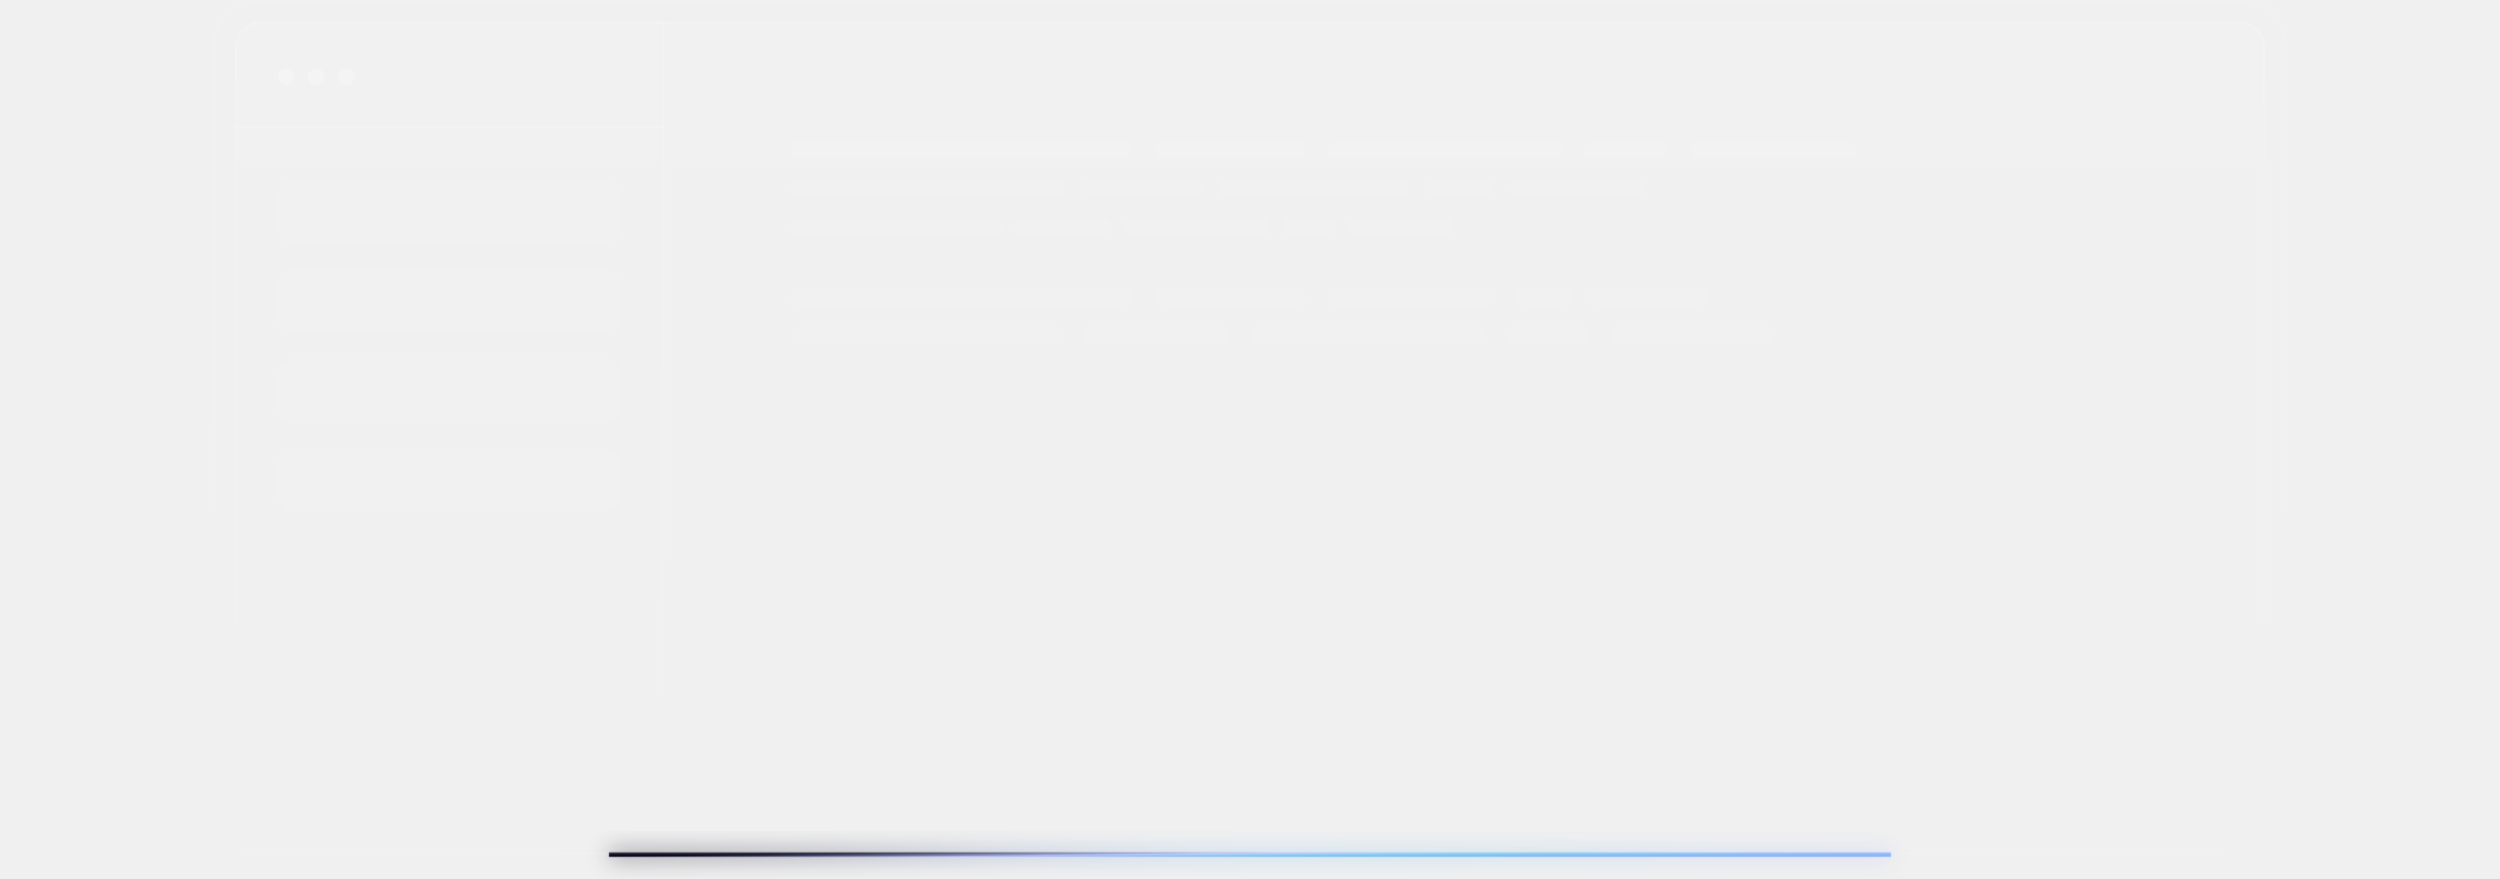
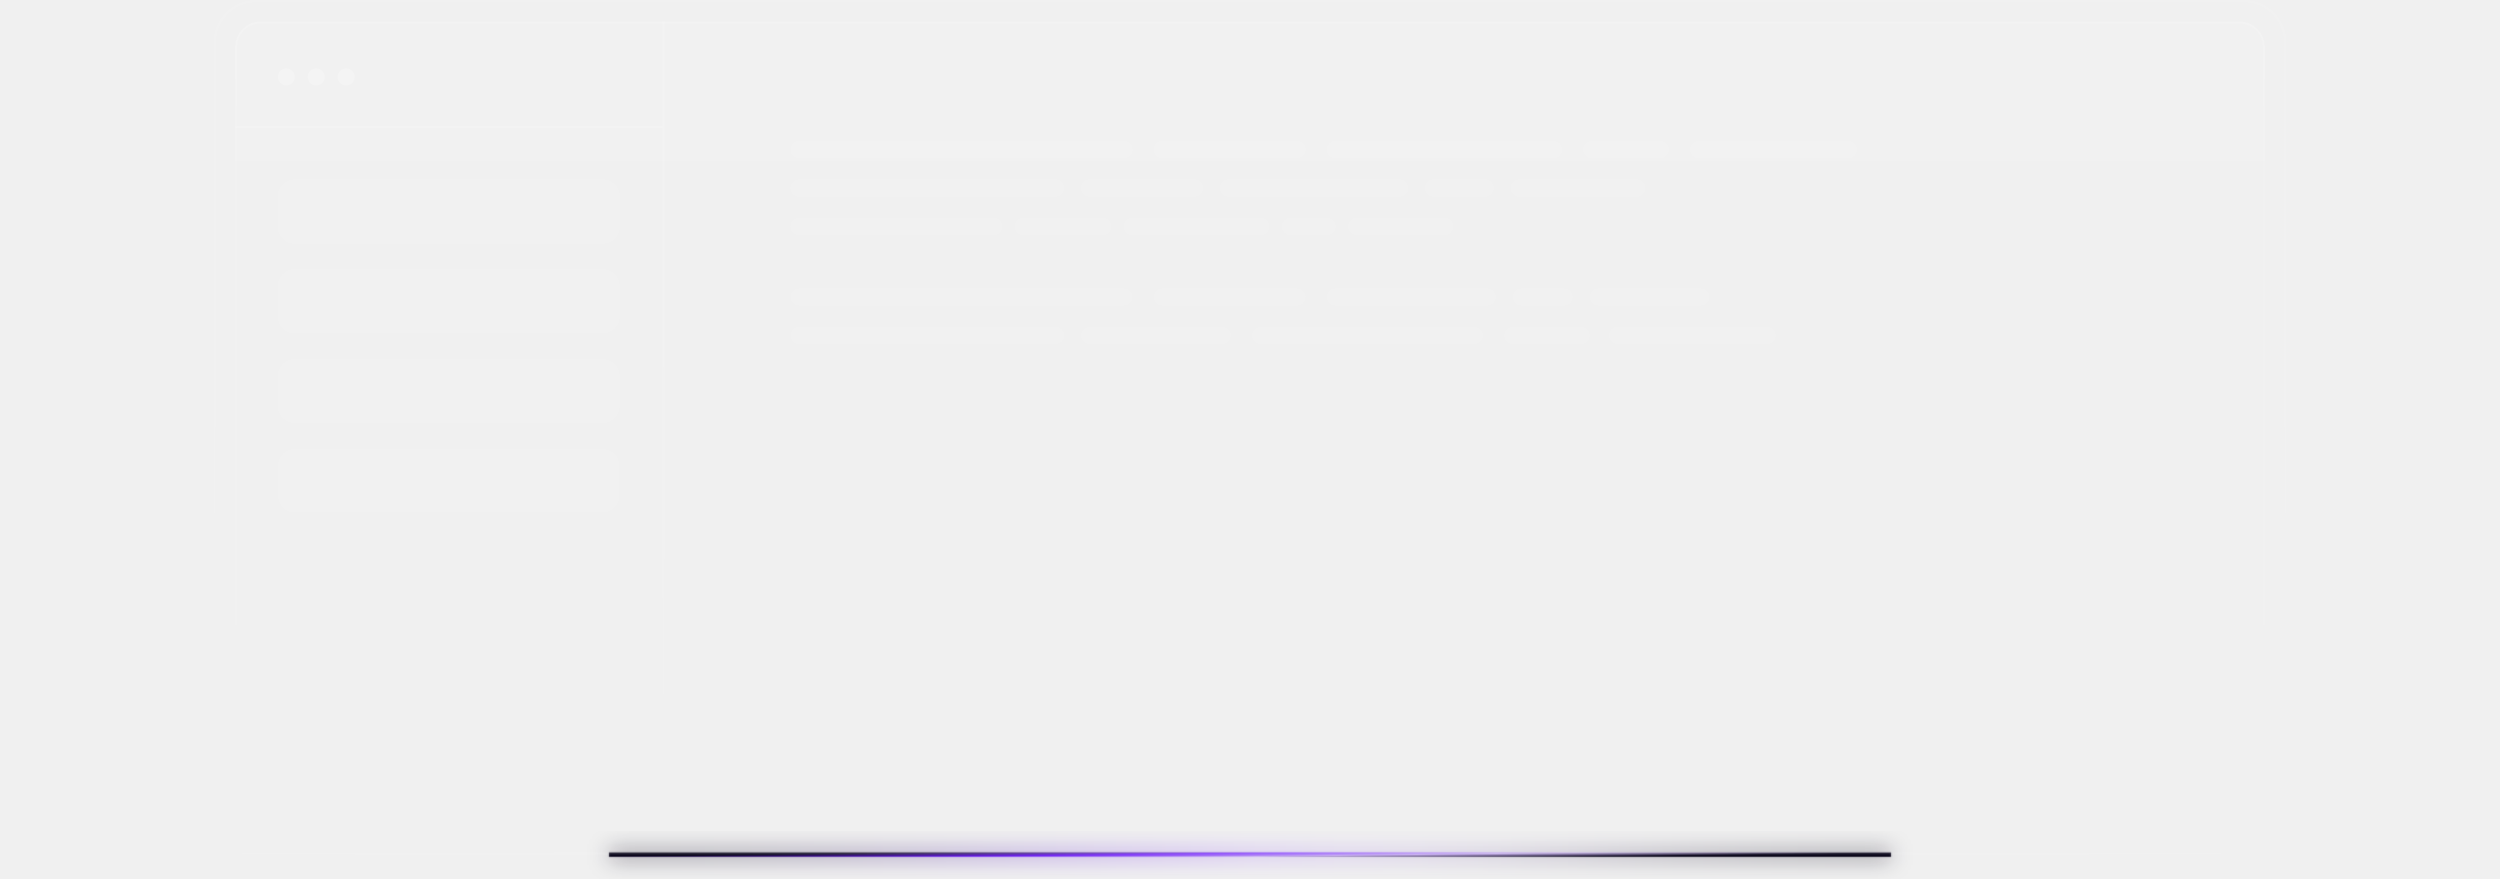
<svg xmlns="http://www.w3.org/2000/svg" width="1170" height="411" viewBox="0 0 1170 411" fill="none">
  <g filter="url(#filter0_f_20_12543)">
    <rect width="600" height="2" transform="matrix(-1 0 0 1 885 399)" fill="url(#paint0_linear_20_12543)" />
  </g>
  <g filter="url(#filter1_f_20_12543)">
    <rect width="600" height="2" transform="matrix(-1 0 0 1 885 399)" fill="url(#paint1_linear_20_12543)" />
  </g>
  <rect x="100" width="970" height="393" rx="20" fill="url(#paint2_linear_20_12543)" fill-opacity="0.03" />
  <rect x="100.5" y="0.5" width="969" height="392" rx="19.5" stroke="url(#paint3_linear_20_12543)" stroke-opacity="0.08" />
  <rect x="110" y="10" width="950" height="391" rx="12" fill="url(#paint4_linear_20_12543)" fill-opacity="0.04" />
  <rect x="110.5" y="10.5" width="949" height="390" rx="11.5" stroke="url(#paint5_linear_20_12543)" stroke-opacity="0.12" />
  <line x1="310.5" y1="10" x2="310.5" y2="401" stroke="url(#paint6_linear_20_12543)" stroke-opacity="0.12" />
  <circle cx="134" cy="36" r="4" fill="white" fill-opacity="0.2" />
  <circle cx="148" cy="36" r="4" fill="white" fill-opacity="0.2" />
  <circle cx="162" cy="36" r="4" fill="white" fill-opacity="0.2" />
  <rect x="130" y="84" width="160" height="30" rx="8" fill="white" fill-opacity="0.1" />
  <rect x="370" y="66" width="160" height="8" rx="4" fill="white" fill-opacity="0.1" />
  <rect x="370" y="84" width="128" height="8" rx="4" fill="white" fill-opacity="0.1" />
  <rect x="370" y="102" width="99" height="8" rx="4" fill="white" fill-opacity="0.1" />
  <rect x="540" y="66" width="71" height="8" rx="4" fill="white" fill-opacity="0.1" />
  <rect x="506" y="84" width="57" height="8" rx="4" fill="white" fill-opacity="0.1" />
  <rect x="475" y="102" width="45" height="8" rx="4" fill="white" fill-opacity="0.1" />
  <rect x="621" y="66" width="110" height="8" rx="4" fill="white" fill-opacity="0.1" />
  <rect x="571" y="84" width="88" height="8" rx="4" fill="white" fill-opacity="0.1" />
  <rect x="526" y="102" width="68" height="8" rx="4" fill="white" fill-opacity="0.1" />
  <rect x="741" y="66" width="40" height="8" rx="4" fill="white" fill-opacity="0.1" />
  <rect x="667" y="84" width="32" height="8" rx="4" fill="white" fill-opacity="0.1" />
  <rect x="600" y="102" width="25" height="8" rx="4" fill="white" fill-opacity="0.1" />
  <rect x="791" y="66" width="78" height="8" rx="4" fill="white" fill-opacity="0.1" />
  <rect x="707" y="84" width="63" height="8" rx="4" fill="white" fill-opacity="0.1" />
  <rect x="631" y="102" width="49" height="8" rx="4" fill="white" fill-opacity="0.1" />
  <rect x="370" y="135" width="160" height="8" rx="4" fill="white" fill-opacity="0.07" />
  <rect x="370" y="153" width="128" height="8" rx="4" fill="white" fill-opacity="0.07" />
  <rect x="540" y="135" width="71" height="8" rx="4" fill="white" fill-opacity="0.07" />
  <rect x="506" y="153" width="70" height="8" rx="4" fill="white" fill-opacity="0.07" />
  <rect x="621" y="135" width="79" height="8" rx="4" fill="white" fill-opacity="0.07" />
  <rect x="586" y="153" width="108" height="8" rx="4" fill="white" fill-opacity="0.07" />
  <rect x="708" y="135" width="28" height="8" rx="4" fill="white" fill-opacity="0.07" />
  <rect x="704" y="153" width="40" height="8" rx="4" fill="white" fill-opacity="0.07" />
  <rect x="744" y="135" width="56" height="8" rx="4" fill="white" fill-opacity="0.07" />
  <rect x="753" y="153" width="78" height="8" rx="4" fill="white" fill-opacity="0.07" />
  <rect x="370" y="186" width="160" height="8" rx="4" fill="white" fill-opacity="0.03" />
  <rect x="370" y="204" width="128" height="8" rx="4" fill="white" fill-opacity="0.03" />
  <rect x="540" y="186" width="71" height="8" rx="4" fill="white" fill-opacity="0.03" />
  <rect x="506" y="204" width="57" height="8" rx="4" fill="white" fill-opacity="0.03" />
  <rect x="621" y="186" width="110" height="8" rx="4" fill="white" fill-opacity="0.03" />
  <rect x="571" y="204" width="88" height="8" rx="4" fill="white" fill-opacity="0.03" />
  <rect x="741" y="186" width="40" height="8" rx="4" fill="white" fill-opacity="0.03" />
  <rect x="667" y="204" width="32" height="8" rx="4" fill="white" fill-opacity="0.03" />
  <rect x="791" y="186" width="78" height="8" rx="4" fill="white" fill-opacity="0.03" />
  <rect x="707" y="204" width="63" height="8" rx="4" fill="white" fill-opacity="0.03" />
  <rect x="370" y="237" width="160" height="8" rx="4" fill="white" fill-opacity="0.01" />
  <rect x="370" y="255" width="128" height="8" rx="4" fill="white" fill-opacity="0.01" />
  <rect x="540" y="237" width="71" height="8" rx="4" fill="white" fill-opacity="0.01" />
  <rect x="506" y="255" width="57" height="8" rx="4" fill="white" fill-opacity="0.01" />
  <rect x="621" y="237" width="110" height="8" rx="4" fill="white" fill-opacity="0.01" />
  <rect x="571" y="255" width="88" height="8" rx="4" fill="white" fill-opacity="0.01" />
  <rect x="741" y="237" width="40" height="8" rx="4" fill="white" fill-opacity="0.01" />
  <rect x="667" y="255" width="32" height="8" rx="4" fill="white" fill-opacity="0.01" />
  <rect x="791" y="237" width="78" height="8" rx="4" fill="white" fill-opacity="0.01" />
  <rect x="707" y="255" width="63" height="8" rx="4" fill="white" fill-opacity="0.01" />
  <rect x="130" y="126" width="160" height="30" rx="8" fill="white" fill-opacity="0.08" />
  <rect x="130" y="168" width="160" height="30" rx="8" fill="white" fill-opacity="0.06" />
  <rect x="130" y="210" width="160" height="30" rx="8" fill="white" fill-opacity="0.04" />
  <rect x="130" y="252" width="160" height="30" rx="8" fill="white" fill-opacity="0.02" />
  <rect x="130" y="294" width="160" height="30" rx="8" fill="white" fill-opacity="0.01" />
  <rect x="130" y="336" width="160" height="30" rx="8" fill="url(#paint7_linear_20_12543)" fill-opacity="0.01" />
  <line x1="110" y1="59.5" x2="310" y2="59.5" stroke="white" stroke-opacity="0.12" />
  <line x1="4.37114e-08" y1="399.5" x2="1170" y2="399.5" stroke="url(#paint8_linear_20_12543)" stroke-opacity="0.8" />
  <defs>
    <filter id="filter0_f_20_12543" x="275" y="389" width="620" height="22" filterUnits="userSpaceOnUse" color-interpolation-filters="sRGB">
      <feFlood flood-opacity="0" result="BackgroundImageFix" />
      <feBlend mode="normal" in="SourceGraphic" in2="BackgroundImageFix" result="shape" />
      <feGaussianBlur stdDeviation="5" result="effect1_foregroundBlur_20_12543" />
    </filter>
    <filter id="filter1_f_20_12543" x="284" y="398" width="602" height="4" filterUnits="userSpaceOnUse" color-interpolation-filters="sRGB">
      <feFlood flood-opacity="0" result="BackgroundImageFix" />
      <feBlend mode="normal" in="SourceGraphic" in2="BackgroundImageFix" result="shape" />
      <feGaussianBlur stdDeviation="0.5" result="effect1_foregroundBlur_20_12543" />
    </filter>
    <linearGradient id="paint0_linear_20_12543" x1="596.25" y1="1.761" x2="596.156" y2="9.23" gradientUnits="userSpaceOnUse">
      <stop stop-color="#030014" />
-       <stop offset="0.286" stop-color="#89b4fa" />
-       <stop offset="0.516" stop-color="#74c7ec" />
-       <stop offset="0.786" stop-color="#b4befe" />
+       <stop offset="0.286" stop-color="#701EFC" />
+       <stop offset="0.516" stop-color="#CBB3F3" />
+       <stop offset="0.786" stop-color="#030014" />
    </linearGradient>
    <linearGradient id="paint1_linear_20_12543" x1="596.25" y1="1.761" x2="596.156" y2="9.23" gradientUnits="userSpaceOnUse">
      <stop stop-color="#030014" />
-       <stop offset="0.286" stop-color="#b4befe" />
-       <stop offset="0.516" stop-color="#74c7ec" />
-       <stop offset="0.786" stop-color="#89b4fa" />
+       <stop offset="0.286" stop-color="#701EFC" />
+       <stop offset="0.516" stop-color="#CBB3F3" />
+       <stop offset="0.786" stop-color="#030014" />
    </linearGradient>
    <linearGradient id="paint2_linear_20_12543" x1="585" y1="0" x2="585" y2="393" gradientUnits="userSpaceOnUse">
      <stop stop-color="white" />
      <stop offset="1" stop-color="white" stop-opacity="0" />
    </linearGradient>
    <linearGradient id="paint3_linear_20_12543" x1="585" y1="0" x2="585" y2="411.5" gradientUnits="userSpaceOnUse">
      <stop stop-color="white" />
      <stop offset="1" stop-color="white" stop-opacity="0" />
    </linearGradient>
    <linearGradient id="paint4_linear_20_12543" x1="585" y1="10" x2="585" y2="401" gradientUnits="userSpaceOnUse">
      <stop stop-color="white" />
      <stop offset="1" stop-color="white" stop-opacity="0" />
    </linearGradient>
    <linearGradient id="paint5_linear_20_12543" x1="585" y1="10" x2="585" y2="401" gradientUnits="userSpaceOnUse">
      <stop stop-color="white" />
      <stop offset="1" stop-color="white" stop-opacity="0" />
    </linearGradient>
    <linearGradient id="paint6_linear_20_12543" x1="310" y1="401" x2="310" y2="10" gradientUnits="userSpaceOnUse">
      <stop stop-color="white" stop-opacity="0" />
      <stop offset="0.703" stop-color="white" />
    </linearGradient>
    <linearGradient id="paint7_linear_20_12543" x1="210" y1="336" x2="210" y2="366" gradientUnits="userSpaceOnUse">
      <stop stop-color="white" />
      <stop offset="1" stop-color="white" stop-opacity="0" />
    </linearGradient>
    <linearGradient id="paint8_linear_20_12543" x1="1170" y1="400" x2="0" y2="400" gradientUnits="userSpaceOnUse">
      <stop stop-color="white" stop-opacity="0" />
      <stop offset="0.536" stop-color="white" stop-opacity="0.2" />
      <stop offset="1" stop-color="white" stop-opacity="0" />
    </linearGradient>
  </defs>
</svg>
